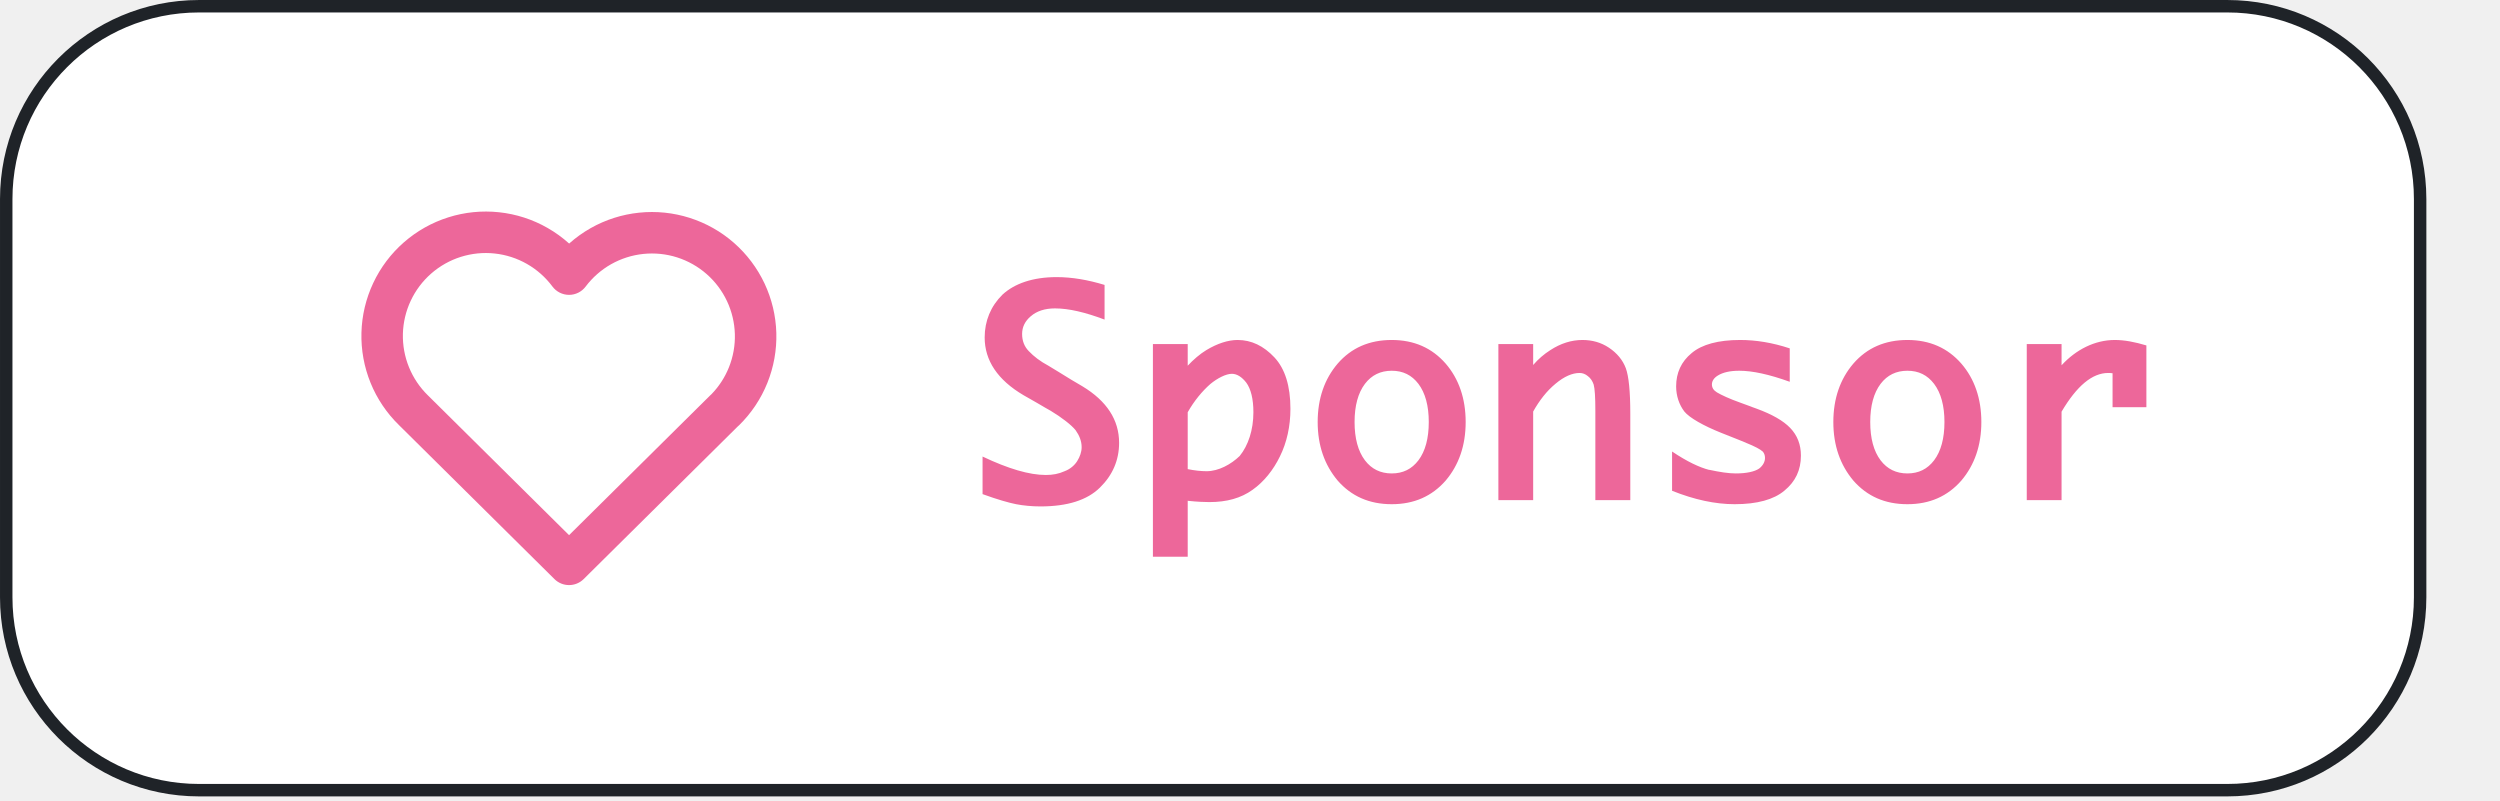
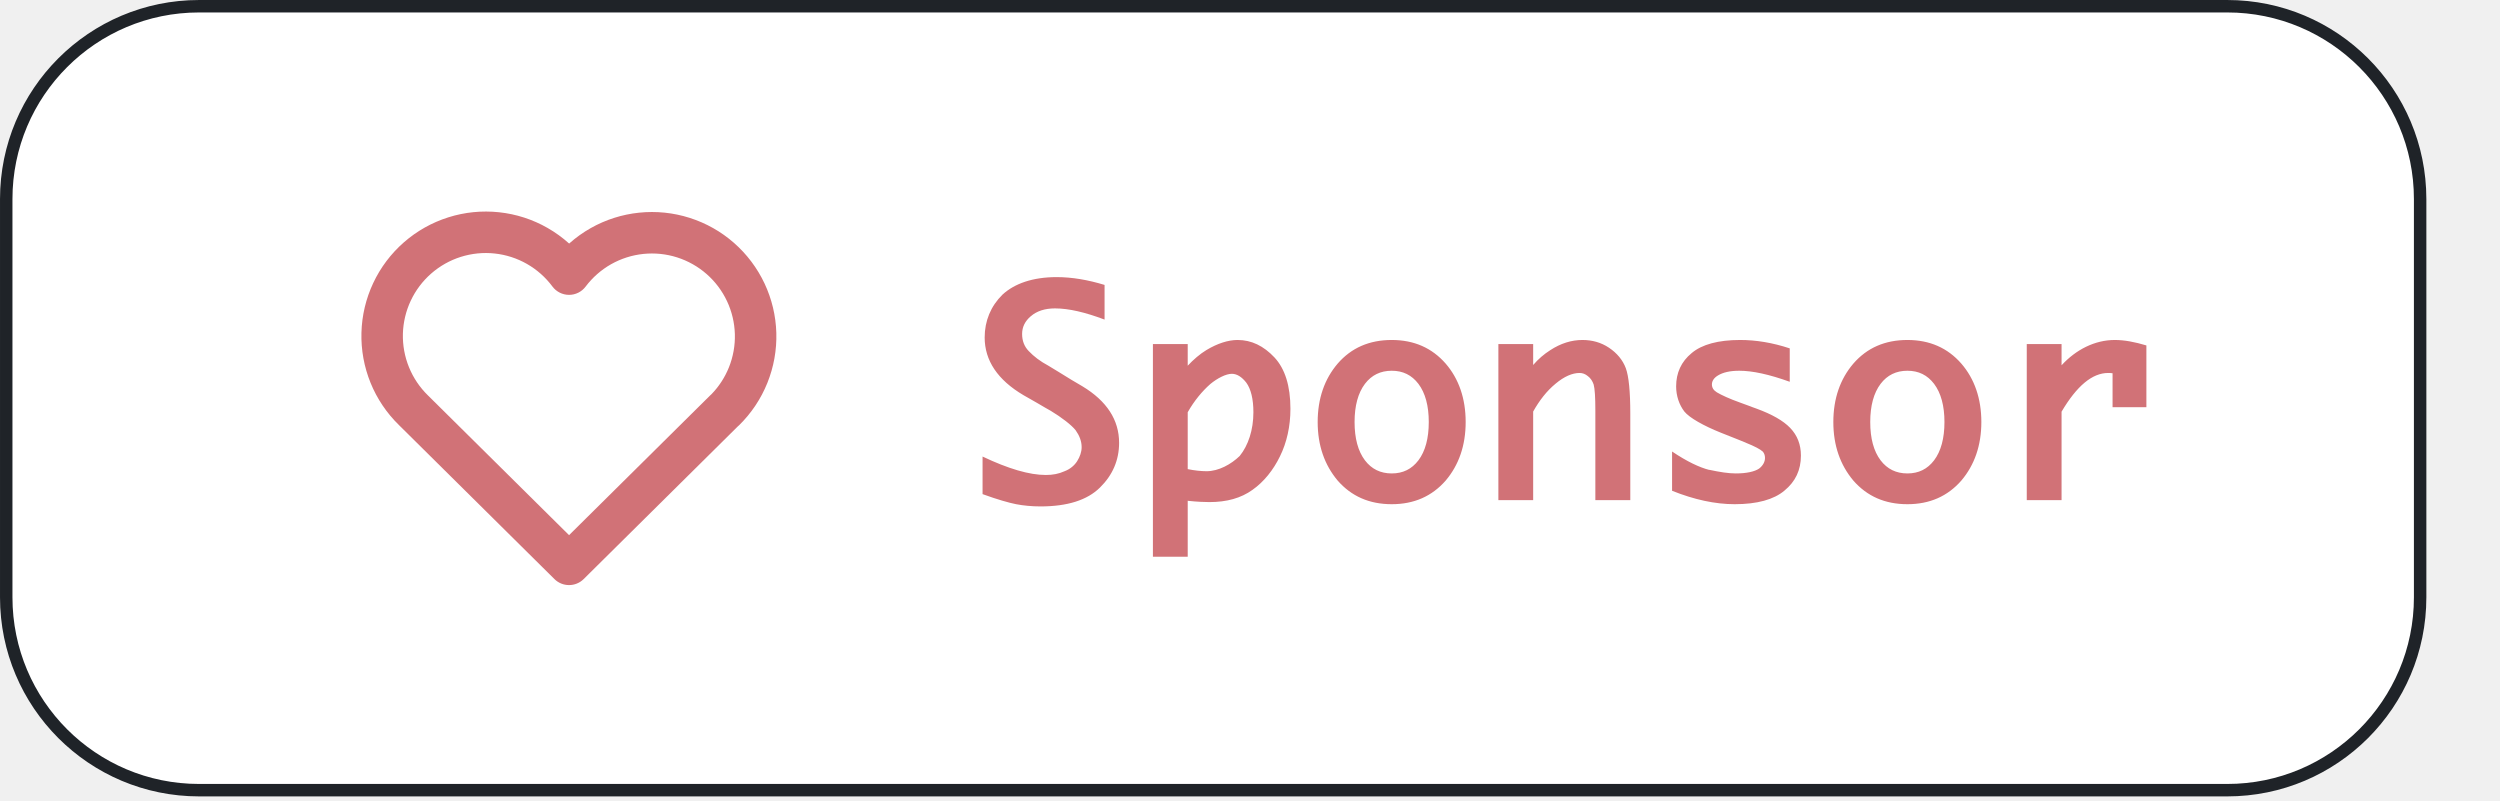
<svg xmlns="http://www.w3.org/2000/svg" width="128" height="41" viewBox="0 0 128 41" fill="none">
  <rect x="0.319" y="0.319" width="123.592" height="40.138" rx="9.875" fill="white" stroke="#1F2328" style="fill:white;fill-opacity:1;stroke:#1F2328;stroke:color(display-p3 0.122 0.137 0.157);stroke-opacity:1;" stroke-width="0.637" />
-   <path fill-rule="evenodd" clip-rule="evenodd" d="M25.325 12.979C24.742 12.916 24.152 12.976 23.593 13.152C23.034 13.329 22.518 13.62 22.077 14.006C21.635 14.393 21.279 14.866 21.03 15.397C20.781 15.927 20.644 16.504 20.628 17.09C20.613 17.676 20.719 18.259 20.94 18.802C21.161 19.346 21.492 19.837 21.912 20.246L21.919 20.253L29.136 27.4L36.352 20.253C36.374 20.231 36.397 20.21 36.42 20.191C36.807 19.795 37.112 19.326 37.319 18.813C37.537 18.271 37.642 17.689 37.625 17.105C37.608 16.521 37.471 15.946 37.222 15.417C36.973 14.888 36.618 14.416 36.178 14.031C35.739 13.646 35.224 13.356 34.667 13.178C34.11 13.001 33.523 12.941 32.941 13.001C32.36 13.061 31.797 13.241 31.288 13.528C30.78 13.816 30.336 14.206 29.984 14.673C29.783 14.941 29.468 15.098 29.133 15.097C28.798 15.096 28.483 14.937 28.283 14.668C27.934 14.198 27.49 13.805 26.981 13.514C26.472 13.223 25.908 13.041 25.325 12.979ZM37.773 21.834L29.883 29.649C29.469 30.059 28.802 30.059 28.388 29.649L20.428 21.765C19.799 21.152 19.304 20.416 18.973 19.603C18.642 18.788 18.482 17.913 18.506 17.034C18.529 16.155 18.734 15.29 19.108 14.494C19.481 13.698 20.016 12.988 20.678 12.408C21.34 11.829 22.114 11.393 22.953 11.128C23.791 10.862 24.676 10.774 25.55 10.867C26.425 10.96 27.271 11.233 28.034 11.67C28.431 11.897 28.802 12.165 29.14 12.47C29.478 12.169 29.847 11.904 30.243 11.68C31.006 11.248 31.85 10.979 32.722 10.889C33.594 10.798 34.476 10.889 35.311 11.155C36.147 11.421 36.919 11.856 37.578 12.434C38.237 13.012 38.77 13.72 39.144 14.513C39.517 15.306 39.723 16.168 39.748 17.044C39.773 17.921 39.616 18.793 39.289 19.606C38.961 20.42 38.469 21.157 37.844 21.771C37.821 21.793 37.797 21.814 37.773 21.834Z" fill="#ED679A" style="fill:#ED679A;fill:color(display-p3 0.929 0.404 0.604);fill-opacity:1;" />
-   <path d="M50.307 25.299V23.375C51.631 24.004 52.704 24.319 53.548 24.319C53.899 24.319 54.207 24.262 54.507 24.126C54.794 24.019 55.015 23.825 55.151 23.611C55.294 23.382 55.38 23.139 55.38 22.895C55.38 22.588 55.266 22.301 55.073 22.029C54.865 21.765 54.357 21.371 53.799 21.035L53.534 20.885L53.105 20.634C52.883 20.498 52.626 20.369 52.404 20.234C51.08 19.454 50.415 18.459 50.415 17.279C50.415 16.427 50.729 15.676 51.323 15.089C51.939 14.517 52.883 14.188 54.099 14.188C54.894 14.188 55.709 14.331 56.554 14.588V16.363C55.573 15.991 54.722 15.79 54.014 15.79C53.498 15.79 53.084 15.926 52.776 16.191C52.482 16.441 52.332 16.742 52.332 17.1C52.332 17.45 52.447 17.744 52.669 17.973C52.933 18.252 53.262 18.502 53.677 18.724L54.207 19.046L54.858 19.447L55.416 19.776C56.675 20.534 57.298 21.507 57.298 22.674C57.298 23.554 56.969 24.326 56.318 24.963C55.666 25.607 54.65 25.929 53.27 25.929C52.833 25.929 52.389 25.886 52.025 25.815C51.66 25.743 51.073 25.578 50.307 25.299ZM60.811 17.615V18.724C61.104 18.409 61.448 18.116 61.77 17.922C62.328 17.586 62.879 17.407 63.365 17.407C64.074 17.407 64.696 17.708 65.254 18.302C65.791 18.881 66.07 19.754 66.07 20.935C66.07 21.822 65.884 22.659 65.533 23.367C65.197 24.062 64.71 24.67 64.131 25.078C63.537 25.507 62.807 25.707 61.92 25.707C61.684 25.707 61.305 25.693 60.832 25.643C60.832 25.643 60.832 25.636 60.811 25.636V28.505H59.029V17.615H60.811ZM60.811 21.107V24.019C61.154 24.09 61.498 24.126 61.777 24.126C62.392 24.126 63.029 23.775 63.473 23.346C63.909 22.809 64.174 22.015 64.174 21.107C64.174 20.427 64.045 19.912 63.809 19.59C63.58 19.296 63.33 19.139 63.072 19.139C62.771 19.139 62.335 19.361 61.97 19.661C61.555 20.026 61.147 20.513 60.811 21.107ZM71.257 25.815C70.105 25.815 69.189 25.407 68.488 24.605C67.816 23.804 67.465 22.809 67.465 21.607C67.465 20.405 67.816 19.404 68.488 18.617C69.189 17.808 70.112 17.407 71.257 17.407C72.402 17.407 73.318 17.815 74.019 18.617C74.692 19.396 75.042 20.405 75.042 21.607C75.042 22.809 74.692 23.811 74.019 24.605C73.318 25.407 72.402 25.815 71.257 25.815ZM71.257 24.24C71.83 24.24 72.281 24.019 72.624 23.568C72.975 23.103 73.153 22.445 73.153 21.607C73.153 20.777 72.975 20.119 72.624 19.654C72.281 19.203 71.83 18.982 71.257 18.982C70.685 18.982 70.227 19.203 69.884 19.654C69.533 20.119 69.354 20.777 69.354 21.607C69.354 22.445 69.533 23.103 69.884 23.568C70.227 24.019 70.685 24.24 71.257 24.24ZM78.498 25.607H76.717V17.615H78.498V18.688C78.77 18.373 79.049 18.137 79.371 17.93C79.908 17.579 80.459 17.407 81.024 17.407C81.525 17.407 81.976 17.536 82.376 17.801C82.784 18.073 83.085 18.43 83.242 18.853C83.392 19.261 83.471 20.04 83.471 21.171V25.607H81.682V21.021C81.682 20.341 81.654 19.897 81.596 19.69C81.539 19.518 81.439 19.361 81.303 19.261C81.167 19.146 81.024 19.096 80.874 19.096C80.502 19.096 80.087 19.275 79.643 19.647C79.192 20.019 78.82 20.498 78.498 21.071V25.607ZM85.61 25.128V23.117C86.376 23.632 87.013 23.933 87.521 24.062L87.514 24.054C88.05 24.169 88.494 24.24 88.873 24.24C89.424 24.24 89.839 24.147 90.068 23.99C90.261 23.84 90.368 23.647 90.368 23.446C90.368 23.31 90.326 23.203 90.247 23.11V23.117C90.139 23.01 89.846 22.852 89.381 22.666H89.388L88.966 22.495L88.1 22.151C87.242 21.808 86.498 21.393 86.24 21.071C85.975 20.727 85.818 20.269 85.818 19.783C85.818 19.096 86.076 18.516 86.619 18.073C87.142 17.636 87.972 17.407 89.095 17.407C89.903 17.407 90.748 17.543 91.635 17.837V19.547C90.583 19.168 89.725 18.982 89.052 18.982C88.573 18.982 88.215 19.067 87.957 19.225C87.757 19.346 87.65 19.504 87.65 19.683C87.65 19.854 87.735 19.983 87.907 20.09C88.136 20.226 88.551 20.42 89.095 20.613L89.682 20.828H89.674L89.932 20.921C90.733 21.214 91.306 21.543 91.656 21.908C92.028 22.294 92.207 22.767 92.207 23.325C92.207 24.069 91.928 24.655 91.363 25.12C90.819 25.578 89.968 25.815 88.816 25.815C87.821 25.815 86.755 25.586 85.61 25.128ZM97.659 25.815C96.508 25.815 95.592 25.407 94.891 24.605C94.218 23.804 93.867 22.809 93.867 21.607C93.867 20.405 94.218 19.404 94.891 18.617C95.592 17.808 96.515 17.407 97.659 17.407C98.804 17.407 99.72 17.815 100.421 18.617C101.094 19.396 101.445 20.405 101.445 21.607C101.445 22.809 101.094 23.811 100.421 24.605C99.72 25.407 98.804 25.815 97.659 25.815ZM97.659 24.24C98.232 24.24 98.683 24.019 99.026 23.568C99.377 23.103 99.556 22.445 99.556 21.607C99.556 20.777 99.377 20.119 99.026 19.654C98.683 19.203 98.232 18.982 97.659 18.982C97.087 18.982 96.629 19.203 96.286 19.654C95.935 20.119 95.756 20.777 95.756 21.607C95.756 22.445 95.935 23.103 96.286 23.568C96.629 24.019 97.087 24.24 97.659 24.24ZM105.552 25.607H103.77V17.615H105.552V18.702C106.289 17.901 107.254 17.407 108.278 17.407C108.771 17.407 109.301 17.508 109.895 17.686V20.849H108.163V19.11C108.07 19.096 107.984 19.096 107.941 19.096C107.119 19.096 106.331 19.761 105.552 21.078V25.607Z" fill="#ED679A" style="fill:#ED679A;fill:color(display-p3 0.929 0.404 0.604);fill-opacity:1;" />
+   <path fill-rule="evenodd" clip-rule="evenodd" d="M25.325 12.979C24.742 12.916 24.152 12.976 23.593 13.152C23.034 13.329 22.518 13.62 22.077 14.006C21.635 14.393 21.279 14.866 21.03 15.397C20.781 15.927 20.644 16.504 20.628 17.09C20.613 17.676 20.719 18.259 20.94 18.802C21.161 19.346 21.492 19.837 21.912 20.246L21.919 20.253L29.136 27.4L36.352 20.253C36.374 20.231 36.397 20.21 36.42 20.191C36.807 19.795 37.112 19.326 37.319 18.813C37.537 18.271 37.642 17.689 37.625 17.105C37.608 16.521 37.471 15.946 37.222 15.417C36.973 14.888 36.618 14.416 36.178 14.031C35.739 13.646 35.224 13.356 34.667 13.178C34.11 13.001 33.523 12.941 32.941 13.001C32.36 13.061 31.797 13.241 31.288 13.528C30.78 13.816 30.336 14.206 29.984 14.673C29.783 14.941 29.468 15.098 29.133 15.097C28.798 15.096 28.483 14.937 28.283 14.668C27.934 14.198 27.49 13.805 26.981 13.514C26.472 13.223 25.908 13.041 25.325 12.979ZM37.773 21.834L29.883 29.649C29.469 30.059 28.802 30.059 28.388 29.649L20.428 21.765C19.799 21.152 19.304 20.416 18.973 19.603C18.642 18.788 18.482 17.913 18.506 17.034C18.529 16.155 18.734 15.29 19.108 14.494C19.481 13.698 20.016 12.988 20.678 12.408C21.34 11.829 22.114 11.393 22.953 11.128C23.791 10.862 24.676 10.774 25.55 10.867C26.425 10.96 27.271 11.233 28.034 11.67C28.431 11.897 28.802 12.165 29.14 12.47C29.478 12.169 29.847 11.904 30.243 11.68C31.006 11.248 31.85 10.979 32.722 10.889C33.594 10.798 34.476 10.889 35.311 11.155C36.147 11.421 36.919 11.856 37.578 12.434C38.237 13.012 38.77 13.72 39.144 14.513C39.517 15.306 39.723 16.168 39.748 17.044C39.773 17.921 39.616 18.793 39.289 19.606C38.961 20.42 38.469 21.157 37.844 21.771C37.821 21.793 37.797 21.814 37.773 21.834Z" fill="#D17277" style="fill:#D17277;fill:color(display-p3 0.82 0.447 0.467);fill-opacity:1;" />
+   <path d="M50.307 25.299V23.375C51.631 24.004 52.704 24.319 53.548 24.319C53.899 24.319 54.207 24.262 54.507 24.126C54.794 24.019 55.015 23.825 55.151 23.611C55.294 23.382 55.38 23.139 55.38 22.895C55.38 22.588 55.266 22.301 55.073 22.029C54.865 21.765 54.357 21.371 53.799 21.035L53.534 20.885L53.105 20.634C52.883 20.498 52.626 20.369 52.404 20.234C51.08 19.454 50.415 18.459 50.415 17.279C50.415 16.427 50.729 15.676 51.323 15.089C51.939 14.517 52.883 14.188 54.099 14.188C54.894 14.188 55.709 14.331 56.554 14.588V16.363C55.573 15.991 54.722 15.79 54.014 15.79C53.498 15.79 53.084 15.926 52.776 16.191C52.482 16.441 52.332 16.742 52.332 17.1C52.332 17.45 52.447 17.744 52.669 17.973C52.933 18.252 53.262 18.502 53.677 18.724L54.207 19.046L54.858 19.447L55.416 19.776C56.675 20.534 57.298 21.507 57.298 22.674C57.298 23.554 56.969 24.326 56.318 24.963C55.666 25.607 54.65 25.929 53.27 25.929C52.833 25.929 52.389 25.886 52.025 25.815C51.66 25.743 51.073 25.578 50.307 25.299ZM60.811 17.615V18.724C61.104 18.409 61.448 18.116 61.77 17.922C62.328 17.586 62.879 17.407 63.365 17.407C64.074 17.407 64.696 17.708 65.254 18.302C65.791 18.881 66.07 19.754 66.07 20.935C66.07 21.822 65.884 22.659 65.533 23.367C65.197 24.062 64.71 24.67 64.131 25.078C63.537 25.507 62.807 25.707 61.92 25.707C61.684 25.707 61.305 25.693 60.832 25.643C60.832 25.643 60.832 25.636 60.811 25.636V28.505H59.029V17.615H60.811ZM60.811 21.107V24.019C61.154 24.09 61.498 24.126 61.777 24.126C62.392 24.126 63.029 23.775 63.473 23.346C63.909 22.809 64.174 22.015 64.174 21.107C64.174 20.427 64.045 19.912 63.809 19.59C63.58 19.296 63.33 19.139 63.072 19.139C62.771 19.139 62.335 19.361 61.97 19.661C61.555 20.026 61.147 20.513 60.811 21.107ZM71.257 25.815C70.105 25.815 69.189 25.407 68.488 24.605C67.816 23.804 67.465 22.809 67.465 21.607C67.465 20.405 67.816 19.404 68.488 18.617C69.189 17.808 70.112 17.407 71.257 17.407C72.402 17.407 73.318 17.815 74.019 18.617C74.692 19.396 75.042 20.405 75.042 21.607C75.042 22.809 74.692 23.811 74.019 24.605C73.318 25.407 72.402 25.815 71.257 25.815ZM71.257 24.24C71.83 24.24 72.281 24.019 72.624 23.568C72.975 23.103 73.153 22.445 73.153 21.607C73.153 20.777 72.975 20.119 72.624 19.654C72.281 19.203 71.83 18.982 71.257 18.982C70.685 18.982 70.227 19.203 69.884 19.654C69.533 20.119 69.354 20.777 69.354 21.607C69.354 22.445 69.533 23.103 69.884 23.568C70.227 24.019 70.685 24.24 71.257 24.24ZM78.498 25.607H76.717V17.615H78.498V18.688C78.77 18.373 79.049 18.137 79.371 17.93C79.908 17.579 80.459 17.407 81.024 17.407C81.525 17.407 81.976 17.536 82.376 17.801C82.784 18.073 83.085 18.43 83.242 18.853C83.392 19.261 83.471 20.04 83.471 21.171V25.607H81.682V21.021C81.682 20.341 81.654 19.897 81.596 19.69C81.539 19.518 81.439 19.361 81.303 19.261C81.167 19.146 81.024 19.096 80.874 19.096C80.502 19.096 80.087 19.275 79.643 19.647C79.192 20.019 78.82 20.498 78.498 21.071V25.607ZM85.61 25.128V23.117C86.376 23.632 87.013 23.933 87.521 24.062L87.514 24.054C88.05 24.169 88.494 24.24 88.873 24.24C89.424 24.24 89.839 24.147 90.068 23.99C90.261 23.84 90.368 23.647 90.368 23.446C90.368 23.31 90.326 23.203 90.247 23.11V23.117C90.139 23.01 89.846 22.852 89.381 22.666H89.388L88.966 22.495L88.1 22.151C87.242 21.808 86.498 21.393 86.24 21.071C85.975 20.727 85.818 20.269 85.818 19.783C85.818 19.096 86.076 18.516 86.619 18.073C87.142 17.636 87.972 17.407 89.095 17.407C89.903 17.407 90.748 17.543 91.635 17.837V19.547C90.583 19.168 89.725 18.982 89.052 18.982C88.573 18.982 88.215 19.067 87.957 19.225C87.757 19.346 87.65 19.504 87.65 19.683C87.65 19.854 87.735 19.983 87.907 20.09C88.136 20.226 88.551 20.42 89.095 20.613L89.682 20.828H89.674L89.932 20.921C90.733 21.214 91.306 21.543 91.656 21.908C92.028 22.294 92.207 22.767 92.207 23.325C92.207 24.069 91.928 24.655 91.363 25.12C90.819 25.578 89.968 25.815 88.816 25.815C87.821 25.815 86.755 25.586 85.61 25.128ZM97.659 25.815C96.508 25.815 95.592 25.407 94.891 24.605C94.218 23.804 93.867 22.809 93.867 21.607C93.867 20.405 94.218 19.404 94.891 18.617C95.592 17.808 96.515 17.407 97.659 17.407C98.804 17.407 99.72 17.815 100.421 18.617C101.094 19.396 101.445 20.405 101.445 21.607C101.445 22.809 101.094 23.811 100.421 24.605C99.72 25.407 98.804 25.815 97.659 25.815ZM97.659 24.24C98.232 24.24 98.683 24.019 99.026 23.568C99.377 23.103 99.556 22.445 99.556 21.607C99.556 20.777 99.377 20.119 99.026 19.654C98.683 19.203 98.232 18.982 97.659 18.982C97.087 18.982 96.629 19.203 96.286 19.654C95.935 20.119 95.756 20.777 95.756 21.607C95.756 22.445 95.935 23.103 96.286 23.568C96.629 24.019 97.087 24.24 97.659 24.24ZM105.552 25.607H103.77V17.615H105.552V18.702C106.289 17.901 107.254 17.407 108.278 17.407C108.771 17.407 109.301 17.508 109.895 17.686V20.849H108.163V19.11C108.07 19.096 107.984 19.096 107.941 19.096C107.119 19.096 106.331 19.761 105.552 21.078V25.607Z" fill="#D17277" style="fill:#D17277;fill:color(display-p3 0.82 0.447 0.467);fill-opacity:1;" />
</svg>
